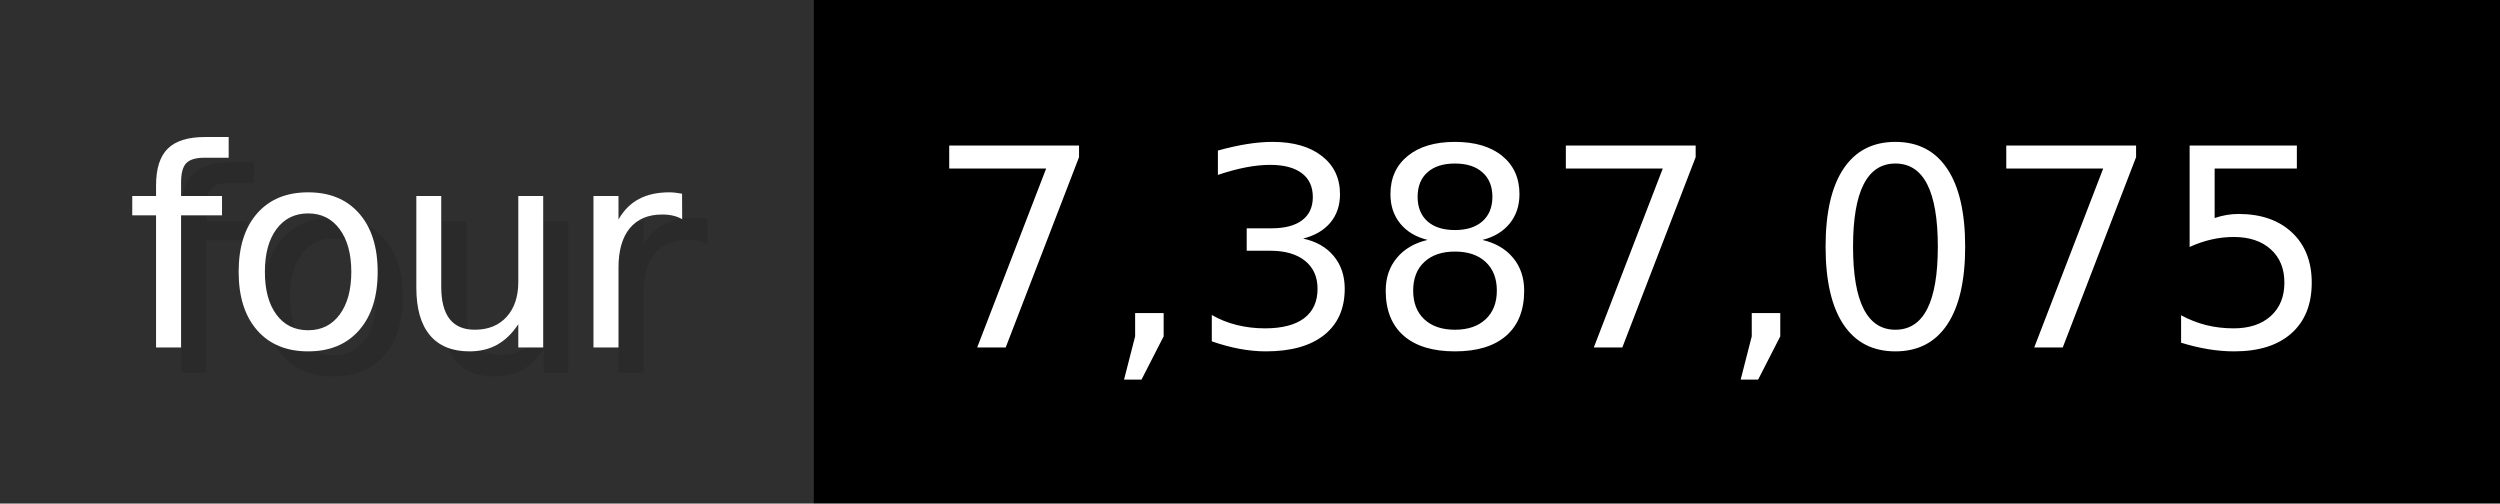
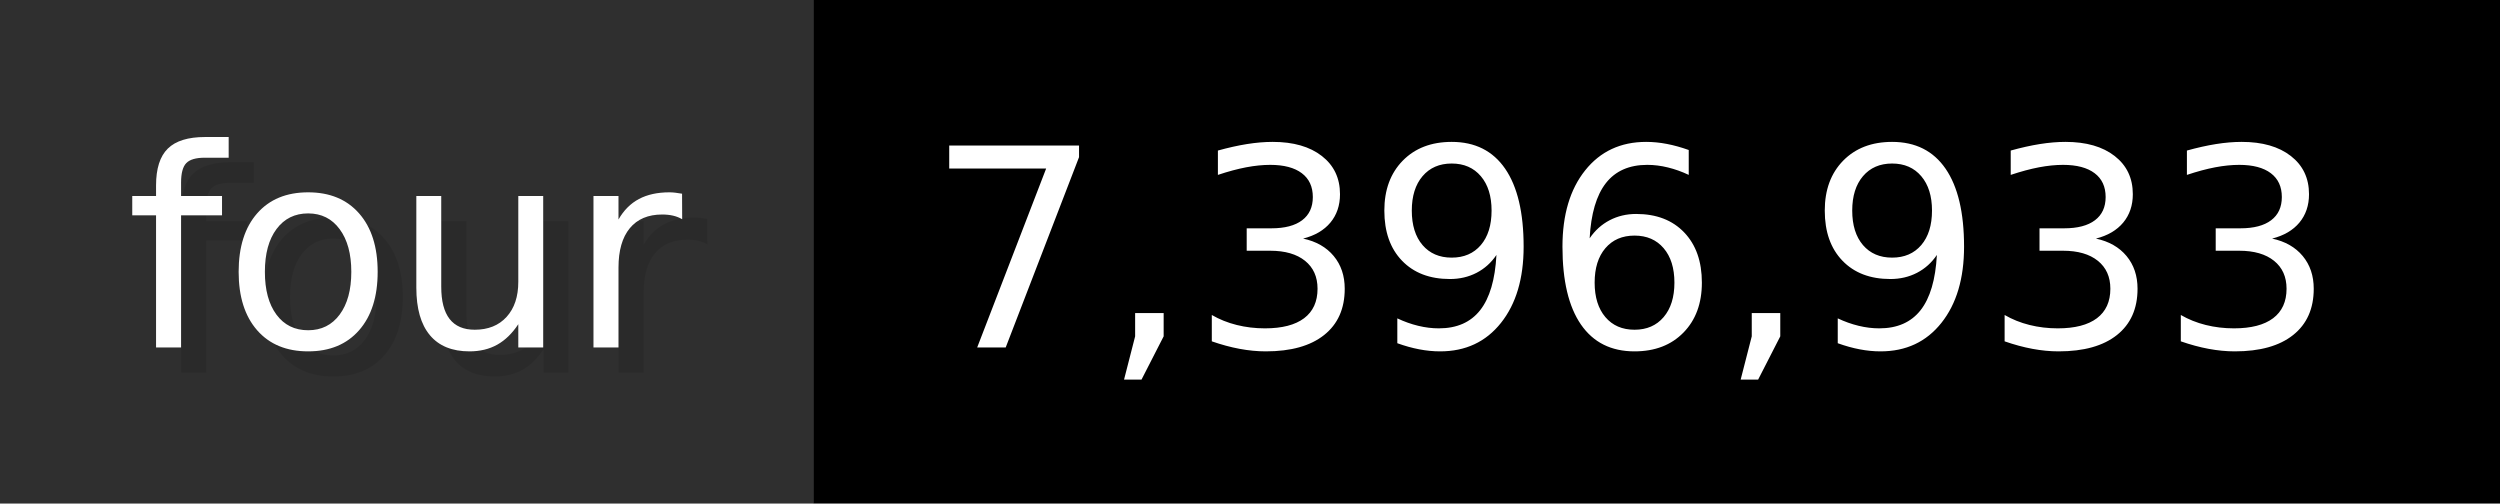
- <svg xmlns="http://www.w3.org/2000/svg" width="99.3" height="20" viewBox="0 0 993 200" role="img" aria-label="four: 7,387,075">
+ <svg xmlns="http://www.w3.org/2000/svg" width="99.3" height="20" viewBox="0 0 993 200" role="img" aria-label="four: 7,396,933">
  <g>
    <rect fill="#2F2F2F" width="323" height="200" />
    <rect fill="#" x="323" width="670" height="200" />
  </g>
  <g aria-hidden="true" fill="#fff" text-anchor="start" font-family="Verdana,DejaVu Sans,sans-serif" font-size="110">
    <text x="60" y="148" textLength="223" fill="#000" opacity="0.1">four</text>
    <text x="50" y="138" textLength="223">four</text>
-     <text x="378" y="148" textLength="570" fill="#000" opacity="0.1">7,387,075</text>
-     <text x="368" y="138" textLength="570">7,387,075</text>
+     <text x="378" y="148" textLength="570" fill="#000" opacity="0.1">7,396,933</text>
+     <text x="368" y="138" textLength="570">7,396,933</text>
  </g>
</svg>
